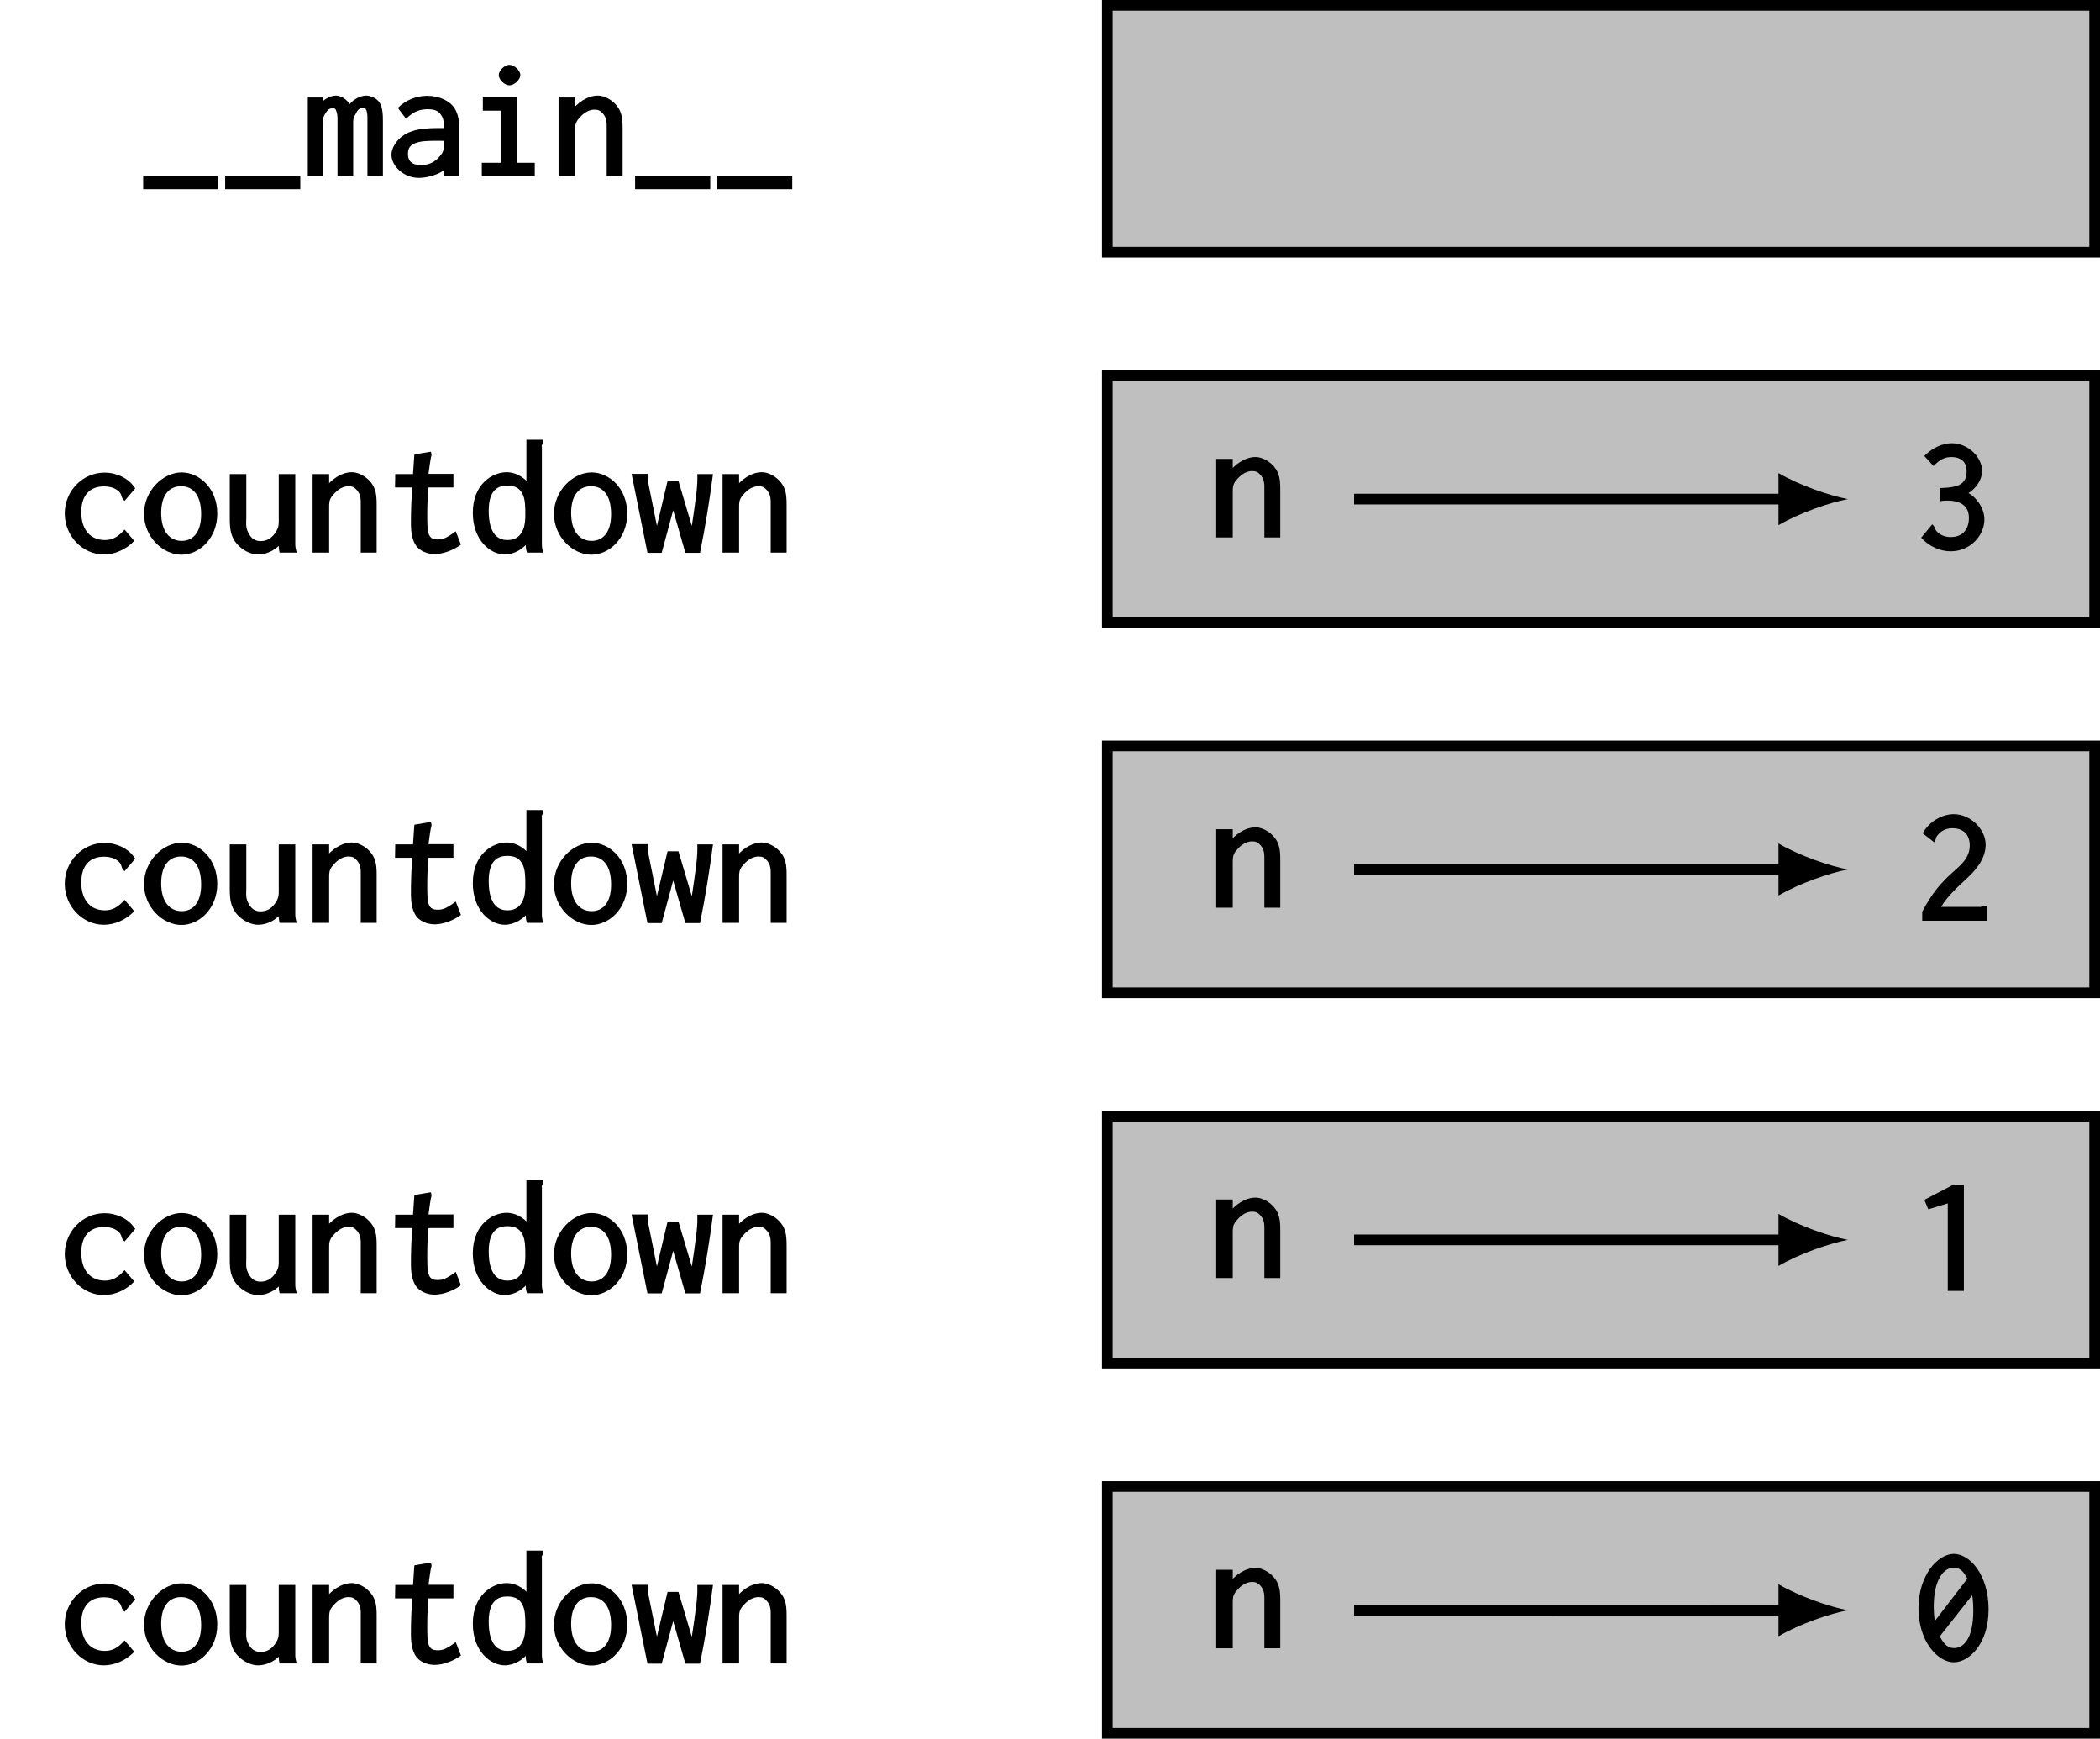
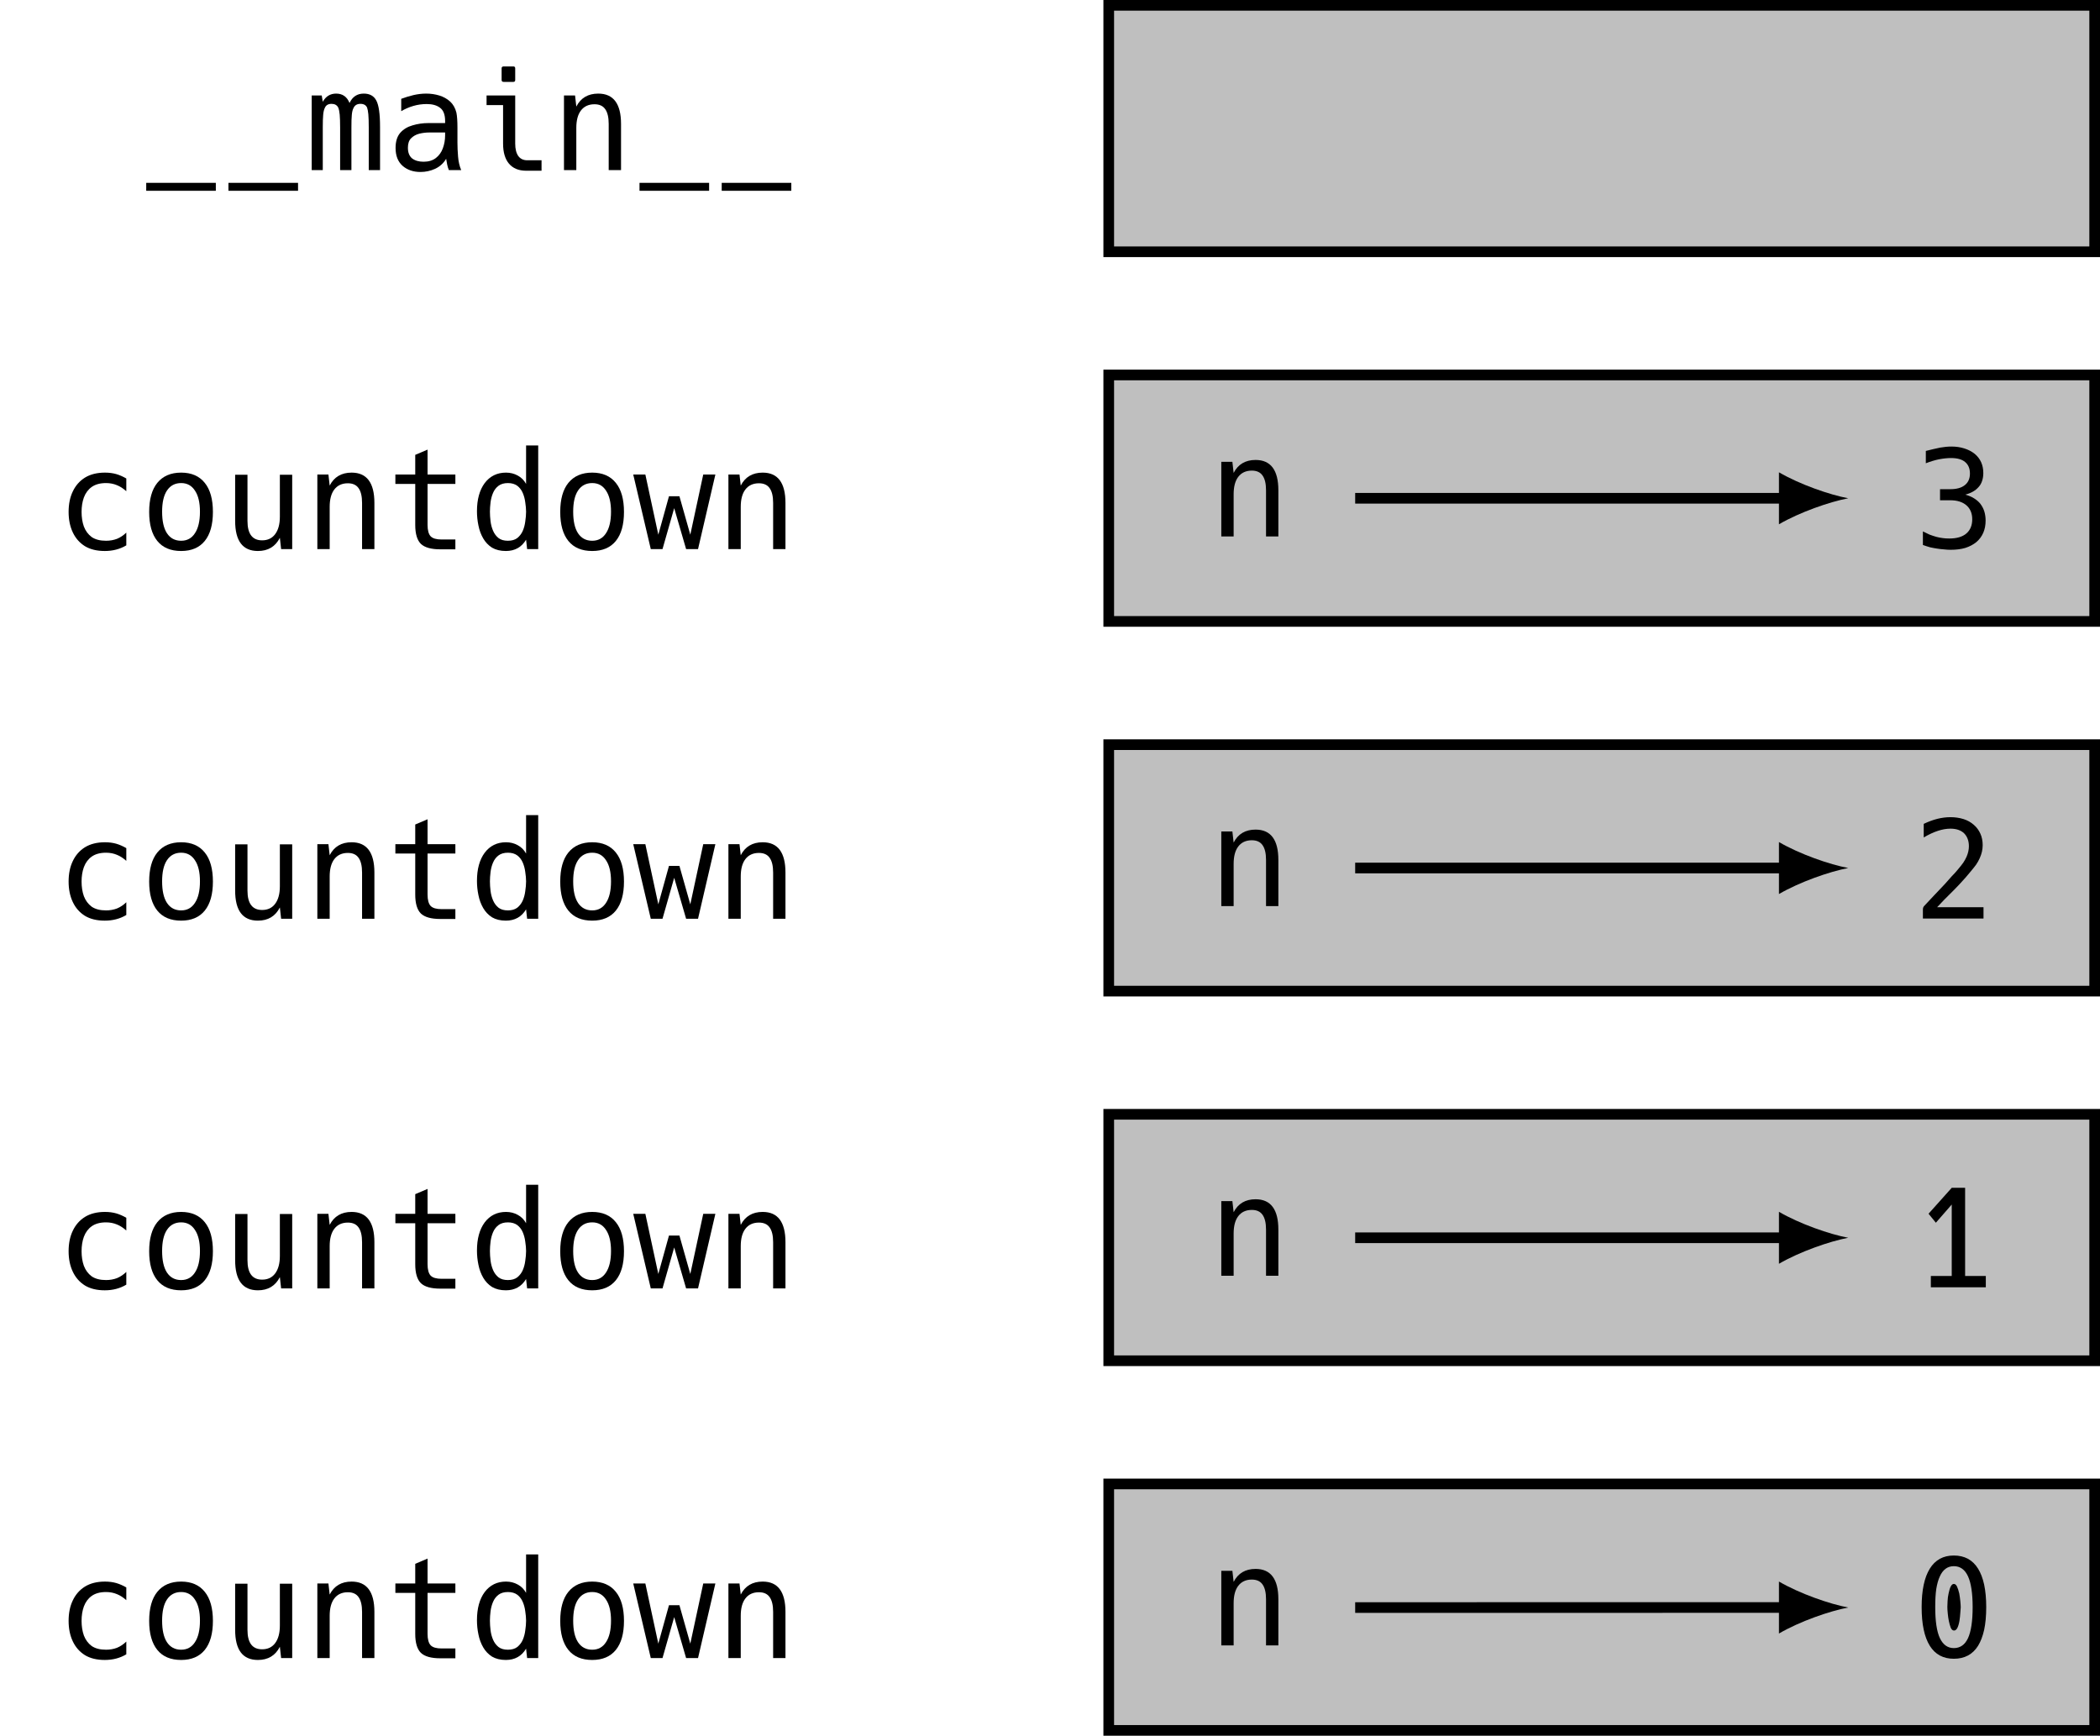
- <svg xmlns="http://www.w3.org/2000/svg" xmlns:xlink="http://www.w3.org/1999/xlink" width="156.762pt" height="129.774pt" viewBox="0 0 156.762 129.774" version="1.1">
+ <svg xmlns="http://www.w3.org/2000/svg" xmlns:xlink="http://www.w3.org/1999/xlink" width="156.984pt" height="129.774pt" viewBox="0 0 156.984 129.774" version="1.1">
  <defs>
    <g>
      <symbol overflow="visible" id="glyph0-0">
-         <path style="stroke:none;" d="" />
+         <path style="stroke:none;" d="M 5.625 -7.188 L 5.625 1.797 L 0.516 1.797 L 0.516 -7.188 Z M 5.047 -6.625 L 1.094 -6.625 L 1.094 1.234 L 5.047 1.234 Z M 5.047 -6.625 " />
      </symbol>
      <symbol overflow="visible" id="glyph0-1">
-         <path style="stroke:none;" d="M 0.25 0.094 L 0.25 0.984 L 5.859 0.984 L 5.859 -0.031 L 0.25 -0.031 Z M 0.25 0.094 " />
+         <path style="stroke:none;" d="M 0.469 0.953 L 5.672 0.953 L 5.672 1.547 L 0.469 1.547 Z M 0.469 0.953 " />
      </symbol>
      <symbol overflow="visible" id="glyph0-2">
-         <path style="stroke:none;" d="M 0.453 0 L 1.438 0 L 1.438 -3.859 C 1.438 -4.125 1.391 -4.266 1.547 -4.562 C 1.766 -4.938 1.891 -5.047 2.109 -5.047 C 2.312 -5.047 2.375 -5.062 2.453 -4.766 C 2.531 -4.516 2.516 -4.25 2.516 -4.031 L 2.516 0 L 3.688 0 L 3.688 -3.828 C 3.688 -4.125 3.656 -4.266 3.859 -4.609 C 3.953 -4.766 4.047 -5.078 4.391 -5.078 C 4.578 -5.078 4.578 -5.109 4.672 -4.906 C 4.766 -4.656 4.75 -4.344 4.75 -4.094 L 4.75 0.016 L 5.906 0.016 L 5.906 -4.094 C 5.906 -4.562 5.891 -5.141 5.641 -5.5 C 5.422 -5.828 4.953 -6 4.656 -6 C 4.109 -6 3.453 -5.562 3.234 -5.062 L 3.562 -5.047 C 3.469 -5.5 2.906 -6 2.406 -6 C 1.938 -6 1.406 -5.672 1.156 -5.266 L 1.438 -5.172 L 1.438 -5.859 L 0.297 -5.859 L 0.297 0 Z M 0.453 0 " />
+         <path style="stroke:none;" d="M 0.547 -5.578 L 1.297 -5.578 L 1.375 -5.109 C 1.602 -5.516 1.938 -5.719 2.375 -5.719 C 2.852 -5.719 3.188 -5.484 3.375 -5.016 C 3.594 -5.484 3.945 -5.719 4.438 -5.719 C 4.883 -5.719 5.195 -5.547 5.375 -5.203 C 5.562 -4.859 5.656 -4.203 5.656 -3.234 L 5.656 0 L 4.812 0 L 4.812 -3.188 C 4.812 -3.613 4.801 -3.941 4.781 -4.172 C 4.758 -4.398 4.727 -4.566 4.688 -4.672 C 4.602 -4.859 4.438 -4.953 4.188 -4.953 C 3.938 -4.953 3.766 -4.848 3.672 -4.641 C 3.609 -4.523 3.566 -4.359 3.547 -4.141 C 3.523 -3.922 3.516 -3.602 3.516 -3.188 L 3.516 0 L 2.672 0 L 2.672 -3.188 C 2.672 -3.594 2.66 -3.91 2.641 -4.141 C 2.617 -4.379 2.582 -4.555 2.531 -4.672 C 2.438 -4.859 2.27 -4.953 2.031 -4.953 C 1.781 -4.953 1.613 -4.852 1.531 -4.656 C 1.469 -4.539 1.426 -4.367 1.406 -4.141 C 1.383 -3.91 1.375 -3.594 1.375 -3.188 L 1.375 0 L 0.547 0 Z M 0.547 -5.578 " />
      </symbol>
      <symbol overflow="visible" id="glyph0-3">
-         <path style="stroke:none;" d="M 0.984 -4.969 L 1.516 -4.266 C 2.109 -4.875 2.625 -4.984 3.141 -4.984 C 3.812 -4.984 4.016 -4.75 4.172 -4.484 C 4.359 -4.188 4.312 -3.922 4.312 -3.641 L 4.312 -3.578 L 4.297 -3.578 C 3.469 -3.578 2.578 -3.578 1.875 -3.312 C 0.984 -3 0.422 -2.203 0.422 -1.578 C 0.422 -0.766 1.312 0.141 2.469 0.141 C 3.156 0.141 3.984 -0.141 4.312 -0.422 L 4.312 0 L 5.484 0 L 5.484 -3.594 C 5.484 -4.047 5.422 -4.594 5.156 -5.016 C 4.797 -5.625 3.969 -5.984 3.094 -5.984 C 2.344 -5.984 1.5 -5.703 0.906 -5.078 Z M 4.328 -2.75 L 4.328 -2.391 C 4.328 -2.094 4.375 -1.828 4 -1.438 C 3.812 -1.219 3.391 -0.812 2.656 -0.812 C 1.906 -0.812 1.656 -1.141 1.656 -1.641 C 1.656 -2.047 1.766 -2.359 2.453 -2.531 C 2.969 -2.656 3.719 -2.625 4.312 -2.625 L 4.328 -2.625 Z M 4.328 -2.75 " />
+         <path style="stroke:none;" d="M 2.531 0.141 C 2 0.141 1.555 -0.008 1.203 -0.312 C 0.848 -0.625 0.672 -1.07 0.672 -1.656 C 0.672 -2.133 0.785 -2.508 1.016 -2.781 C 1.254 -3.051 1.562 -3.238 1.938 -3.344 C 2.312 -3.457 2.711 -3.516 3.141 -3.516 L 4.375 -3.516 L 4.375 -3.672 C 4.375 -4.141 4.25 -4.469 4 -4.656 C 3.758 -4.844 3.426 -4.938 3 -4.938 C 2.656 -4.938 2.32 -4.891 2 -4.797 C 1.676 -4.703 1.375 -4.57 1.094 -4.406 L 1.094 -5.328 C 1.395 -5.441 1.703 -5.535 2.016 -5.609 C 2.328 -5.68 2.645 -5.719 2.969 -5.719 C 3.301 -5.719 3.625 -5.672 3.938 -5.578 C 4.25 -5.484 4.52 -5.332 4.75 -5.125 C 4.977 -4.914 5.133 -4.641 5.219 -4.297 C 5.27 -4.047 5.297 -3.676 5.297 -3.188 L 5.297 -2.047 C 5.297 -1.734 5.312 -1.383 5.344 -1 C 5.375 -0.625 5.453 -0.289 5.578 0 L 4.656 0 C 4.602 -0.125 4.562 -0.258 4.531 -0.406 C 4.5 -0.562 4.473 -0.707 4.453 -0.844 C 4.254 -0.508 3.977 -0.258 3.625 -0.094 C 3.281 0.062 2.914 0.141 2.531 0.141 Z M 2.766 -0.625 C 3.141 -0.625 3.445 -0.719 3.688 -0.906 C 3.926 -1.094 4.098 -1.332 4.203 -1.625 C 4.316 -1.926 4.375 -2.25 4.375 -2.594 L 4.375 -2.812 L 3.203 -2.812 C 2.941 -2.812 2.688 -2.781 2.438 -2.719 C 2.195 -2.656 1.992 -2.539 1.828 -2.375 C 1.672 -2.219 1.594 -1.984 1.594 -1.672 C 1.594 -1.316 1.695 -1.051 1.906 -0.875 C 2.125 -0.707 2.41 -0.625 2.766 -0.625 Z M 2.766 -0.625 " />
      </symbol>
      <symbol overflow="visible" id="glyph0-4">
-         <path style="stroke:none;" d="M 1.125 -5.719 L 1.125 -4.875 L 2.469 -4.875 L 2.469 -0.984 L 1.047 -0.984 L 1.047 0 L 5 0 L 5 -0.984 L 3.688 -0.984 L 3.688 -5.875 L 1.125 -5.875 Z M 3.109 -8.297 C 2.75 -8.297 2.312 -7.875 2.312 -7.531 C 2.312 -7.188 2.75 -6.766 3.109 -6.766 C 3.469 -6.766 3.922 -7.188 3.922 -7.531 C 3.922 -7.875 3.469 -8.297 3.109 -8.297 Z M 3.109 -8.297 " />
+         <path style="stroke:none;" d="M 2.609 -6.594 C 2.504 -6.594 2.453 -6.641 2.453 -6.734 L 2.453 -7.609 C 2.453 -7.703 2.504 -7.75 2.609 -7.75 L 3.328 -7.75 C 3.422 -7.75 3.469 -7.703 3.469 -7.609 L 3.469 -6.734 C 3.469 -6.641 3.422 -6.594 3.328 -6.594 Z M 4.281 0.047 C 3.727 0.047 3.301 -0.129 3 -0.484 C 2.707 -0.836 2.562 -1.336 2.562 -1.984 L 2.562 -4.859 L 1.328 -4.859 L 1.328 -5.578 L 3.469 -5.578 L 3.469 -1.984 C 3.469 -1.578 3.547 -1.266 3.703 -1.047 C 3.859 -0.836 4.082 -0.734 4.375 -0.734 L 5.438 -0.734 L 5.438 0.047 Z M 4.281 0.047 " />
      </symbol>
      <symbol overflow="visible" id="glyph0-5">
-         <path style="stroke:none;" d="M 0.828 0 L 1.891 0 L 1.891 -3.359 C 1.891 -3.734 1.891 -3.906 2.109 -4.219 C 2.344 -4.5 2.75 -4.953 3.344 -4.953 C 3.625 -4.953 3.781 -4.875 3.984 -4.641 C 4.281 -4.281 4.25 -3.906 4.25 -3.5 L 4.25 0 L 5.438 0 L 5.438 -3.531 C 5.438 -3.969 5.438 -4.422 5.234 -4.875 C 4.953 -5.5 4.219 -6 3.578 -6 C 2.828 -6 2.016 -5.453 1.609 -4.828 L 1.891 -4.734 L 1.891 -5.859 L 0.656 -5.859 L 0.656 0 Z M 0.828 0 " />
+         <path style="stroke:none;" d="M 0.969 -5.578 L 1.797 -5.578 L 1.891 -4.75 C 2.223 -5.395 2.77 -5.719 3.531 -5.719 C 4.664 -5.719 5.234 -4.961 5.234 -3.453 L 5.234 0 L 4.312 0 L 4.312 -3.453 C 4.312 -3.953 4.223 -4.32 4.047 -4.562 C 3.879 -4.801 3.613 -4.922 3.25 -4.922 C 2.812 -4.922 2.473 -4.766 2.234 -4.453 C 2.004 -4.148 1.891 -3.719 1.891 -3.156 L 1.891 0 L 0.969 0 Z M 0.969 -5.578 " />
      </symbol>
      <symbol overflow="visible" id="glyph0-6">
-         <path style="stroke:none;" d="M 5.703 -4.891 C 5.266 -5.547 4.391 -5.969 3.484 -5.969 C 1.844 -5.969 0.516 -4.594 0.516 -2.922 C 0.516 -1.234 1.844 0.141 3.438 0.141 C 4.203 0.141 5.078 -0.203 5.703 -0.875 L 4.984 -1.719 C 4.484 -1.156 4.062 -0.938 3.516 -0.938 C 2.422 -0.938 1.75 -1.719 1.75 -3.016 C 1.75 -4.297 2.406 -4.938 3.438 -4.938 C 4.391 -4.938 4.688 -4.422 4.703 -4.359 C 4.766 -4.25 4.75 -4.047 4.984 -3.859 L 5.781 -4.797 Z M 5.703 -4.891 " />
+         <path style="stroke:none;" d="M 3.516 0.141 C 2.922 0.141 2.426 0.02 2.031 -0.219 C 1.633 -0.469 1.332 -0.812 1.125 -1.25 C 0.914 -1.695 0.812 -2.207 0.812 -2.781 C 0.812 -3.363 0.914 -3.875 1.125 -4.312 C 1.332 -4.75 1.633 -5.094 2.031 -5.344 C 2.438 -5.594 2.938 -5.719 3.531 -5.719 C 3.844 -5.719 4.125 -5.68 4.375 -5.609 C 4.625 -5.535 4.875 -5.426 5.125 -5.281 L 5.125 -4.328 C 4.895 -4.535 4.66 -4.688 4.422 -4.781 C 4.18 -4.883 3.91 -4.938 3.609 -4.938 C 3.16 -4.938 2.801 -4.836 2.531 -4.641 C 2.27 -4.453 2.078 -4.191 1.953 -3.859 C 1.836 -3.535 1.781 -3.176 1.781 -2.781 C 1.781 -2.383 1.836 -2.02 1.953 -1.688 C 2.078 -1.363 2.27 -1.102 2.531 -0.906 C 2.801 -0.719 3.16 -0.625 3.609 -0.625 C 3.898 -0.625 4.172 -0.672 4.422 -0.766 C 4.672 -0.867 4.906 -1.023 5.125 -1.234 L 5.125 -0.281 C 4.656 0 4.117 0.141 3.516 0.141 Z M 3.516 0.141 " />
      </symbol>
      <symbol overflow="visible" id="glyph0-7">
-         <path style="stroke:none;" d="M 5.781 -2.906 C 5.781 -4.828 4.406 -5.984 3.125 -5.984 C 1.719 -5.984 0.312 -4.609 0.312 -2.891 C 0.312 -1.188 1.703 0.156 3.109 0.156 C 4.422 0.156 5.781 -1.047 5.781 -2.906 Z M 3.078 -4.953 C 3.875 -4.953 4.578 -4.406 4.578 -2.859 C 4.578 -1.453 3.922 -0.875 3.125 -0.875 C 2.234 -0.875 1.594 -1.578 1.594 -2.953 C 1.594 -4.328 2.219 -4.953 3.078 -4.953 Z M 3.078 -4.953 " />
+         <path style="stroke:none;" d="M 3.078 0.141 C 2.297 0.141 1.703 -0.109 1.297 -0.609 C 0.891 -1.109 0.688 -1.832 0.688 -2.781 C 0.688 -3.727 0.891 -4.453 1.297 -4.953 C 1.711 -5.461 2.305 -5.719 3.078 -5.719 C 3.848 -5.719 4.438 -5.461 4.844 -4.953 C 5.25 -4.453 5.453 -3.727 5.453 -2.781 C 5.453 -1.832 5.25 -1.109 4.844 -0.609 C 4.438 -0.109 3.848 0.141 3.078 0.141 Z M 3.078 -0.625 C 3.523 -0.625 3.867 -0.812 4.109 -1.188 C 4.359 -1.562 4.484 -2.098 4.484 -2.797 C 4.484 -3.484 4.359 -4.008 4.109 -4.375 C 3.867 -4.75 3.523 -4.938 3.078 -4.938 C 2.617 -4.938 2.266 -4.75 2.016 -4.375 C 1.773 -4.008 1.656 -3.484 1.656 -2.797 C 1.656 -2.098 1.773 -1.562 2.016 -1.188 C 2.266 -0.812 2.617 -0.625 3.078 -0.625 Z M 3.078 -0.625 " />
      </symbol>
      <symbol overflow="visible" id="glyph0-8">
-         <path style="stroke:none;" d="M 0.594 -5.75 L 0.594 -2.625 C 0.594 -2.141 0.594 -1.625 0.812 -1.141 C 1.141 -0.406 1.984 0.141 2.719 0.141 C 3.406 0.141 4.203 -0.266 4.547 -0.891 L 4.266 -1.016 L 4.25 -0.594 C 4.25 -0.453 4.25 -0.281 4.312 0 L 5.594 0 C 5.5 -0.312 5.484 -0.484 5.484 -0.641 L 5.484 -5.859 L 4.25 -5.859 L 4.25 -2.641 C 4.25 -2.219 4.281 -1.984 4.094 -1.641 C 3.828 -1.172 3.453 -0.859 2.906 -0.859 C 2.484 -0.859 2.188 -1.047 1.969 -1.5 C 1.766 -1.891 1.828 -2.234 1.828 -2.609 L 1.828 -5.859 L 0.594 -5.859 Z M 0.594 -5.75 " />
+         <path style="stroke:none;" d="M 2.672 0.141 C 1.535 0.141 0.969 -0.609 0.969 -2.109 L 0.969 -5.562 L 1.891 -5.562 L 1.891 -2.109 C 1.891 -1.141 2.254 -0.656 2.984 -0.656 C 3.398 -0.656 3.723 -0.805 3.953 -1.109 C 4.191 -1.422 4.312 -1.859 4.312 -2.422 L 4.312 -5.562 L 5.234 -5.562 L 5.234 0 L 4.406 0 L 4.312 -0.844 C 3.977 -0.188 3.43 0.141 2.672 0.141 Z M 2.672 0.141 " />
      </symbol>
      <symbol overflow="visible" id="glyph0-9">
-         <path style="stroke:none;" d="M 2.125 -7.25 L 2.031 -5.859 L 0.703 -5.859 L 0.688 -4.859 L 1.984 -4.859 C 1.906 -4.078 1.875 -3.094 1.875 -2.141 C 1.875 -1.641 1.938 -0.984 2.25 -0.531 C 2.516 -0.141 3.078 0.109 3.641 0.109 C 4.312 0.109 5.078 -0.203 5.609 -0.594 L 5.219 -1.594 C 4.562 -1.094 4.25 -0.984 3.906 -0.984 C 3.484 -0.984 3.219 -1.062 3.125 -1.734 C 3.125 -1.781 3.094 -2 3.094 -2.812 C 3.094 -3.547 3.125 -4.266 3.188 -4.859 L 5.047 -4.859 L 5.047 -5.875 L 3.047 -5.875 L 3.156 -5.625 C 3.156 -5.625 3.297 -6.734 3.359 -7.047 C 3.375 -7.188 3.469 -7.25 3.359 -7.531 L 2.141 -7.328 Z M 2.125 -7.25 " />
+         <path style="stroke:none;" d="M 4.016 0.016 C 3.336 0.016 2.852 -0.117 2.562 -0.391 C 2.281 -0.672 2.141 -1.145 2.141 -1.812 L 2.141 -4.875 L 0.656 -4.875 L 0.656 -5.578 L 2.141 -5.578 L 2.141 -7.047 L 3.062 -7.438 L 3.062 -5.578 L 5.141 -5.578 L 5.141 -4.875 L 3.062 -4.875 L 3.062 -1.812 C 3.062 -1.406 3.141 -1.117 3.297 -0.953 C 3.453 -0.797 3.723 -0.719 4.109 -0.719 L 5.141 -0.719 L 5.141 0.016 Z M 4.016 0.016 " />
      </symbol>
      <symbol overflow="visible" id="glyph0-10">
-         <path style="stroke:none;" d="M 4.703 -4.906 C 4.422 -5.484 3.672 -6 2.906 -6 C 1.828 -6 0.375 -5.109 0.375 -2.969 C 0.375 -0.922 1.688 0.141 2.766 0.141 C 3.469 0.141 4.25 -0.312 4.609 -0.938 L 4.328 -1.031 L 4.328 -0.547 C 4.328 -0.422 4.328 -0.266 4.422 0 L 5.625 0 C 5.547 -0.312 5.531 -0.484 5.531 -0.641 L 5.531 -7.922 C 5.531 -7.984 5.484 -7.922 5.516 -7.984 C 5.547 -8.031 5.641 -8.203 5.625 -8.422 L 4.375 -8.422 L 4.375 -4.906 Z M 2.938 -5 C 3.422 -5 3.969 -4.891 4.203 -4.062 C 4.266 -3.812 4.297 -3.484 4.297 -2.859 C 4.297 -2.453 4.266 -2.156 4.188 -1.875 C 3.969 -1.203 3.547 -0.938 2.969 -0.938 C 2.344 -0.938 1.562 -1.266 1.562 -3.125 C 1.562 -4.703 2.281 -5 2.938 -5 Z M 2.938 -5 " />
+         <path style="stroke:none;" d="M 2.766 0.141 C 2.359 0.141 2.016 0.055 1.734 -0.109 C 1.461 -0.285 1.242 -0.516 1.078 -0.797 C 0.91 -1.086 0.789 -1.41 0.719 -1.766 C 0.645 -2.117 0.609 -2.473 0.609 -2.828 C 0.609 -3.711 0.801 -4.414 1.188 -4.938 C 1.582 -5.457 2.113 -5.719 2.781 -5.719 C 3.102 -5.719 3.395 -5.645 3.656 -5.5 C 3.914 -5.363 4.125 -5.156 4.281 -4.875 L 4.281 -7.75 L 5.188 -7.75 L 5.188 0 L 4.359 0 L 4.281 -0.703 C 3.945 -0.141 3.441 0.141 2.766 0.141 Z M 2.922 -0.625 C 3.211 -0.625 3.445 -0.691 3.625 -0.828 C 3.801 -0.973 3.938 -1.148 4.031 -1.359 C 4.125 -1.578 4.188 -1.812 4.219 -2.062 C 4.258 -2.32 4.281 -2.566 4.281 -2.797 C 4.281 -3.016 4.258 -3.25 4.219 -3.5 C 4.188 -3.75 4.125 -3.984 4.031 -4.203 C 3.938 -4.422 3.801 -4.598 3.625 -4.734 C 3.445 -4.867 3.211 -4.938 2.922 -4.938 C 2.629 -4.938 2.395 -4.867 2.219 -4.734 C 2.039 -4.598 1.906 -4.422 1.812 -4.203 C 1.719 -3.984 1.656 -3.75 1.625 -3.5 C 1.594 -3.25 1.578 -3.016 1.578 -2.797 C 1.578 -2.566 1.594 -2.328 1.625 -2.078 C 1.656 -1.828 1.719 -1.594 1.812 -1.375 C 1.906 -1.156 2.039 -0.973 2.219 -0.828 C 2.395 -0.691 2.629 -0.625 2.922 -0.625 Z M 2.922 -0.625 " />
      </symbol>
      <symbol overflow="visible" id="glyph0-11">
-         <path style="stroke:none;" d="M 0.016 -5.719 L 1.172 0.016 L 2.234 0.016 L 3.25 -3.75 L 2.922 -3.75 L 4 0.016 L 5.094 0.016 C 5.5 -1.984 5.797 -3.844 6.062 -5.859 L 4.891 -5.859 C 4.922 -5.047 4.859 -4.453 4.375 -1.266 L 4.703 -1.25 L 3.484 -5.344 L 2.672 -5.344 L 1.703 -1.266 L 2.031 -1.234 L 1.219 -5.266 C 1.203 -5.344 1.203 -5.391 1.219 -5.5 C 1.25 -5.547 1.281 -5.641 1.203 -5.875 L -0.016 -5.875 Z M 0.016 -5.719 " />
+         <path style="stroke:none;" d="M 0 -5.578 L 0.906 -5.578 L 1.875 -1.078 L 2.672 -3.953 L 3.453 -3.953 L 4.266 -1.078 L 5.234 -5.578 L 6.141 -5.578 L 4.844 0 L 3.953 0 L 3.062 -3.062 L 2.188 0 L 1.312 0 Z M 0 -5.578 " />
      </symbol>
      <symbol overflow="visible" id="glyph0-12">
-         <path style="stroke:none;" d="M 5.188 -5.844 C 5.188 -6.891 4.141 -7.922 2.922 -7.922 C 2.234 -7.922 1.453 -7.578 0.875 -6.969 L 1.562 -6.219 C 2.047 -6.719 2.406 -6.891 2.891 -6.891 C 3.672 -6.891 4.031 -6.484 4.031 -5.828 C 4.031 -5.375 3.922 -5 3.391 -4.766 C 3.25 -4.719 2.906 -4.594 2.016 -4.578 L 2.016 -3.594 C 2.312 -3.641 2.453 -3.641 2.578 -3.641 C 3.609 -3.641 4.203 -3.234 4.203 -2.344 C 4.203 -1.5 3.734 -0.922 2.844 -0.922 C 2.125 -0.922 1.812 -1.328 1.766 -1.391 C 1.656 -1.516 1.719 -1.625 1.469 -1.875 L 0.641 -0.875 C 1.234 -0.203 2.078 0.141 2.844 0.141 C 4.312 0.141 5.359 -1.047 5.359 -2.234 C 5.359 -3.141 4.672 -4.047 3.875 -4.344 L 3.875 -4.062 C 4.562 -4.312 5.188 -5.109 5.188 -5.844 Z M 5.188 -5.844 " />
+         <path style="stroke:none;" d="M 2.812 0.141 C 2.656 0.141 2.488 0.129 2.312 0.109 C 2.145 0.098 1.969 0.078 1.781 0.047 C 1.633 0.023 1.469 -0.004 1.281 -0.047 C 1.102 -0.098 0.926 -0.156 0.75 -0.219 L 0.75 -1.234 C 0.914 -1.148 1.078 -1.07 1.234 -1 C 1.398 -0.938 1.57 -0.879 1.75 -0.828 C 1.914 -0.785 2.078 -0.754 2.234 -0.734 C 2.391 -0.711 2.551 -0.703 2.719 -0.703 C 3.281 -0.703 3.707 -0.828 4 -1.078 C 4.289 -1.328 4.438 -1.68 4.438 -2.141 C 4.438 -2.586 4.289 -2.938 4 -3.188 C 3.707 -3.438 3.305 -3.562 2.797 -3.562 L 2.031 -3.562 L 2.031 -4.391 L 2.797 -4.391 C 3.266 -4.391 3.625 -4.488 3.875 -4.688 C 4.133 -4.883 4.266 -5.176 4.266 -5.562 C 4.266 -5.938 4.145 -6.223 3.906 -6.422 C 3.676 -6.617 3.328 -6.719 2.859 -6.719 C 2.586 -6.719 2.285 -6.688 1.953 -6.625 C 1.641 -6.562 1.312 -6.461 0.969 -6.328 L 0.969 -7.25 C 1.375 -7.352 1.734 -7.438 2.047 -7.5 C 2.336 -7.551 2.617 -7.578 2.891 -7.578 C 3.234 -7.578 3.551 -7.531 3.844 -7.438 C 4.145 -7.344 4.406 -7.207 4.625 -7.031 C 5.051 -6.676 5.266 -6.195 5.266 -5.594 C 5.266 -5.375 5.234 -5.176 5.172 -5 C 5.117 -4.832 5.035 -4.688 4.922 -4.562 C 4.691 -4.289 4.359 -4.098 3.922 -3.984 C 4.41 -3.848 4.785 -3.617 5.047 -3.297 C 5.18 -3.117 5.281 -2.926 5.344 -2.719 C 5.406 -2.508 5.438 -2.285 5.438 -2.047 C 5.438 -1.367 5.207 -0.832 4.75 -0.438 C 4.52 -0.25 4.242 -0.102 3.922 0 C 3.609 0.094 3.238 0.141 2.812 0.141 Z M 2.812 0.141 " />
      </symbol>
      <symbol overflow="visible" id="glyph0-13">
-         <path style="stroke:none;" d="M 0.828 -6.469 L 1.609 -5.859 C 1.766 -6.078 1.719 -6.172 1.781 -6.266 C 1.969 -6.547 2.312 -6.906 2.969 -6.906 C 3.797 -6.906 4.266 -6.422 4.266 -5.609 C 4.266 -4.672 3.547 -4.109 2.984 -3.609 C 2.109 -2.828 1.422 -2.031 0.719 -0.672 L 0.719 0 L 5.531 0 L 5.531 -1.078 C 5.281 -1.156 5.109 -1.047 5.094 -1.031 C 5.047 -0.984 5.125 -1.031 5.078 -1.031 L 2.125 -1.031 C 2.625 -1.891 3.516 -2.656 4.062 -3.172 C 4.625 -3.688 5.453 -4.578 5.453 -5.672 C 5.453 -6.844 4.312 -7.953 3.078 -7.953 C 2.219 -7.953 1.266 -7.438 0.75 -6.531 Z M 0.828 -6.469 " />
+         <path style="stroke:none;" d="M 0.75 -0.672 C 0.75 -0.797 0.789 -0.895 0.875 -0.969 C 1.07 -1.176 1.297 -1.414 1.547 -1.688 C 1.805 -1.957 2.086 -2.254 2.391 -2.578 C 2.609 -2.828 2.773 -3.016 2.891 -3.141 C 3.004 -3.266 3.094 -3.359 3.156 -3.422 C 3.219 -3.492 3.281 -3.566 3.344 -3.641 C 3.52 -3.848 3.66 -4.023 3.766 -4.172 C 3.867 -4.328 3.953 -4.477 4.016 -4.625 C 4.129 -4.883 4.188 -5.145 4.188 -5.406 C 4.188 -5.812 4.066 -6.133 3.828 -6.375 C 3.586 -6.602 3.25 -6.719 2.812 -6.719 C 2.219 -6.719 1.551 -6.5 0.812 -6.062 L 0.812 -7.078 C 1.156 -7.242 1.492 -7.367 1.828 -7.453 C 2.16 -7.535 2.488 -7.578 2.812 -7.578 C 3.156 -7.578 3.477 -7.531 3.781 -7.438 C 4.082 -7.344 4.344 -7.195 4.562 -7 C 4.77 -6.82 4.93 -6.602 5.047 -6.344 C 5.16 -6.094 5.219 -5.805 5.219 -5.484 C 5.219 -5.16 5.145 -4.836 5 -4.516 C 4.926 -4.348 4.832 -4.18 4.719 -4.016 C 4.602 -3.859 4.457 -3.676 4.281 -3.469 C 4.188 -3.352 4.07 -3.219 3.938 -3.062 C 3.801 -2.914 3.648 -2.75 3.484 -2.562 C 3.348 -2.426 3.227 -2.301 3.125 -2.188 C 3.02 -2.082 2.906 -1.969 2.781 -1.844 C 2.664 -1.727 2.531 -1.594 2.375 -1.438 C 2.219 -1.281 2.031 -1.082 1.812 -0.844 L 5.281 -0.844 L 5.281 0 L 0.75 0 Z M 0.75 -0.672 " />
      </symbol>
      <symbol overflow="visible" id="glyph0-14">
-         <path style="stroke:none;" d="M 3.656 -7.906 L 3.031 -7.906 L 0.875 -6.781 L 1.172 -6.078 L 2.625 -6.516 L 2.625 0.016 L 3.828 0.016 L 3.828 -7.906 Z M 3.656 -7.906 " />
+         <path style="stroke:none;" d="M 1.344 -0.844 L 2.906 -0.844 L 2.906 -6.188 L 1.719 -4.828 L 1.172 -5.5 L 2.906 -7.438 L 3.906 -7.438 L 3.906 -0.844 L 5.453 -0.844 L 5.453 0 L 1.344 0 Z M 1.344 -0.844 " />
      </symbol>
      <symbol overflow="visible" id="glyph0-15">
-         <path style="stroke:none;" d="M 3.078 -7.953 C 1.859 -7.953 0.438 -6.328 0.438 -3.891 C 0.438 -1.422 1.875 0.141 3.078 0.141 C 4.188 0.141 5.672 -1.203 5.672 -3.812 C 5.672 -6.422 4.25 -7.953 3.078 -7.953 Z M 4.141 -6.172 L 1.656 -2.938 C 1.641 -3.016 1.578 -3.5 1.578 -4.031 C 1.578 -5.984 2.297 -6.922 3.062 -6.922 C 3.469 -6.922 3.766 -6.734 4.094 -6.094 Z M 4.375 -5.25 C 4.484 -4.828 4.531 -4.312 4.531 -3.719 C 4.531 -1.594 3.781 -0.922 3.109 -0.922 C 2.656 -0.922 2.359 -1.156 2.031 -1.797 L 4.469 -4.891 Z M 4.375 -5.25 " />
+         <path style="stroke:none;" d="M 3.062 0.141 C 2.27 0.141 1.672 -0.18 1.266 -0.828 C 0.859 -1.484 0.656 -2.445 0.656 -3.719 C 0.656 -4.977 0.859 -5.938 1.266 -6.594 C 1.672 -7.25 2.27 -7.578 3.062 -7.578 C 3.863 -7.578 4.469 -7.25 4.875 -6.594 C 5.07 -6.281 5.223 -5.883 5.328 -5.406 C 5.43 -4.926 5.484 -4.363 5.484 -3.719 C 5.484 -3.062 5.43 -2.492 5.328 -2.016 C 5.223 -1.547 5.07 -1.148 4.875 -0.828 C 4.469 -0.18 3.863 0.141 3.062 0.141 Z M 3.062 -0.656 C 3.539 -0.656 3.895 -0.906 4.125 -1.406 C 4.352 -1.906 4.469 -2.676 4.469 -3.719 C 4.469 -4.75 4.352 -5.516 4.125 -6.016 C 3.895 -6.523 3.539 -6.781 3.062 -6.781 C 2.594 -6.781 2.242 -6.523 2.016 -6.016 C 1.898 -5.766 1.812 -5.453 1.75 -5.078 C 1.695 -4.703 1.672 -4.25 1.672 -3.719 C 1.672 -2.676 1.785 -1.906 2.016 -1.406 C 2.254 -0.906 2.602 -0.656 3.062 -0.656 Z M 3.078 -1.969 C 2.973 -1.969 2.891 -2.039 2.828 -2.188 C 2.773 -2.332 2.727 -2.5 2.688 -2.688 C 2.656 -2.844 2.629 -3.023 2.609 -3.234 C 2.586 -3.453 2.578 -3.617 2.578 -3.734 C 2.578 -3.816 2.582 -3.957 2.594 -4.156 C 2.602 -4.363 2.629 -4.562 2.672 -4.75 C 2.766 -5.219 2.895 -5.453 3.062 -5.453 C 3.156 -5.453 3.234 -5.391 3.297 -5.266 C 3.359 -5.141 3.414 -4.961 3.469 -4.734 C 3.5 -4.566 3.523 -4.379 3.547 -4.172 C 3.566 -3.961 3.578 -3.805 3.578 -3.703 C 3.578 -3.629 3.566 -3.492 3.547 -3.297 C 3.535 -3.109 3.516 -2.91 3.484 -2.703 C 3.398 -2.211 3.266 -1.969 3.078 -1.969 Z M 3.078 -1.969 " />
      </symbol>
    </g>
  </defs>
  <g id="surface1">
    <g style="fill:rgb(0%,0%,0%);fill-opacity:1;">
-       <use xlink:href="#glyph0-1" x="10.437" y="13.137" />
-       <use xlink:href="#glyph0-1" x="16.558" y="13.137" />
-       <use xlink:href="#glyph0-2" x="22.678" y="13.137" />
-       <use xlink:href="#glyph0-3" x="28.799" y="13.137" />
-       <use xlink:href="#glyph0-4" x="34.92" y="13.137" />
-       <use xlink:href="#glyph0-5" x="41.04" y="13.137" />
-       <use xlink:href="#glyph0-1" x="47.161" y="13.137" />
-       <use xlink:href="#glyph0-1" x="53.282" y="13.137" />
+       <use xlink:href="#glyph0-1" x="10.462" y="12.717" />
+       <use xlink:href="#glyph0-1" x="16.608" y="12.717" />
+       <use xlink:href="#glyph0-2" x="22.754" y="12.717" />
+       <use xlink:href="#glyph0-3" x="28.899" y="12.717" />
+       <use xlink:href="#glyph0-4" x="35.045" y="12.717" />
+       <use xlink:href="#glyph0-5" x="41.191" y="12.717" />
+       <use xlink:href="#glyph0-1" x="47.337" y="12.717" />
+       <use xlink:href="#glyph0-1" x="53.482" y="12.717" />
    </g>
-     <path style="fill-rule:nonzero;fill:rgb(75%,75%,75%);fill-opacity:1;stroke-width:0.797;stroke-linecap:butt;stroke-linejoin:miter;stroke:rgb(0%,0%,0%);stroke-opacity:1;stroke-miterlimit:10;" d="M 36.85 9.213 L -36.853 9.213 L -36.853 -9.213 L 36.85 -9.213 Z M 36.85 9.213 " transform="matrix(1,0,0,-1,119.513,9.611)" />
+     <path style="fill-rule:nonzero;fill:rgb(75%,75%,75%);fill-opacity:1;stroke-width:0.797;stroke-linecap:butt;stroke-linejoin:miter;stroke:rgb(0%,0%,0%);stroke-opacity:1;stroke-miterlimit:10;" d="M 36.851 9.213 L -36.852 9.213 L -36.852 -9.213 L 36.851 -9.213 Z M 36.851 9.213 " transform="matrix(1,0,0,-1,119.735,9.611)" />
    <g style="fill:rgb(0%,0%,0%);fill-opacity:1;">
-       <use xlink:href="#glyph0-6" x="4.317" y="41.246" />
-       <use xlink:href="#glyph0-7" x="10.438" y="41.246" />
-       <use xlink:href="#glyph0-8" x="16.558" y="41.246" />
-       <use xlink:href="#glyph0-5" x="22.679" y="41.246" />
-       <use xlink:href="#glyph0-9" x="28.8" y="41.246" />
-       <use xlink:href="#glyph0-10" x="34.92" y="41.246" />
-       <use xlink:href="#glyph0-7" x="41.041" y="41.246" />
-       <use xlink:href="#glyph0-11" x="47.162" y="41.246" />
-       <use xlink:href="#glyph0-5" x="53.282" y="41.246" />
+       <use xlink:href="#glyph0-6" x="4.317" y="41.055" />
+       <use xlink:href="#glyph0-7" x="10.463" y="41.055" />
+       <use xlink:href="#glyph0-8" x="16.609" y="41.055" />
+       <use xlink:href="#glyph0-5" x="22.754" y="41.055" />
+       <use xlink:href="#glyph0-9" x="28.9" y="41.055" />
+       <use xlink:href="#glyph0-10" x="35.046" y="41.055" />
+       <use xlink:href="#glyph0-7" x="41.192" y="41.055" />
+       <use xlink:href="#glyph0-11" x="47.337" y="41.055" />
+       <use xlink:href="#glyph0-5" x="53.483" y="41.055" />
    </g>
-     <path style="fill-rule:nonzero;fill:rgb(75%,75%,75%);fill-opacity:1;stroke-width:0.797;stroke-linecap:butt;stroke-linejoin:miter;stroke:rgb(0%,0%,0%);stroke-opacity:1;stroke-miterlimit:10;" d="M 36.85 -18.424 L -36.853 -18.424 L -36.853 -36.85 L 36.85 -36.85 Z M 36.85 -18.424 " transform="matrix(1,0,0,-1,119.513,9.611)" />
+     <path style="fill-rule:nonzero;fill:rgb(75%,75%,75%);fill-opacity:1;stroke-width:0.797;stroke-linecap:butt;stroke-linejoin:miter;stroke:rgb(0%,0%,0%);stroke-opacity:1;stroke-miterlimit:10;" d="M 36.851 -18.424 L -36.852 -18.424 L -36.852 -36.85 L 36.851 -36.85 Z M 36.851 -18.424 " transform="matrix(1,0,0,-1,119.735,9.611)" />
    <g style="fill:rgb(0%,0%,0%);fill-opacity:1;">
-       <use xlink:href="#glyph0-5" x="90.133" y="40.114" />
+       <use xlink:href="#glyph0-5" x="90.329" y="40.108" />
    </g>
    <g style="fill:rgb(0%,0%,0%);fill-opacity:1;">
-       <use xlink:href="#glyph0-12" x="142.773" y="41.007" />
+       <use xlink:href="#glyph0-12" x="142.995" y="40.965" />
    </g>
-     <path style="fill:none;stroke-width:0.797;stroke-linecap:butt;stroke-linejoin:miter;stroke:rgb(0%,0%,0%);stroke-opacity:1;stroke-miterlimit:10;" d="M -18.431 -27.643 L 13.768 -27.643 " transform="matrix(1,0,0,-1,119.513,9.611)" />
-     <path style=" stroke:none;fill-rule:nonzero;fill:rgb(0%,0%,0%);fill-opacity:1;" d="M 137.941 37.254 C 136.559 36.996 134.316 36.219 132.762 35.312 L 132.762 39.199 C 134.316 38.293 136.559 37.516 137.941 37.254 " />
+     <path style="fill:none;stroke-width:0.797;stroke-linecap:butt;stroke-linejoin:miter;stroke:rgb(0%,0%,0%);stroke-opacity:1;stroke-miterlimit:10;" d="M -18.43 -27.643 L 13.765 -27.643 " transform="matrix(1,0,0,-1,119.735,9.611)" />
+     <path style=" stroke:none;fill-rule:nonzero;fill:rgb(0%,0%,0%);fill-opacity:1;" d="M 138.164 37.254 C 136.781 36.996 134.539 36.219 132.984 35.312 L 132.984 39.199 C 134.539 38.293 136.781 37.516 138.164 37.254 " />
    <g style="fill:rgb(0%,0%,0%);fill-opacity:1;">
-       <use xlink:href="#glyph0-6" x="4.317" y="68.884" />
-       <use xlink:href="#glyph0-7" x="10.438" y="68.884" />
-       <use xlink:href="#glyph0-8" x="16.558" y="68.884" />
-       <use xlink:href="#glyph0-5" x="22.679" y="68.884" />
-       <use xlink:href="#glyph0-9" x="28.8" y="68.884" />
-       <use xlink:href="#glyph0-10" x="34.92" y="68.884" />
-       <use xlink:href="#glyph0-7" x="41.041" y="68.884" />
-       <use xlink:href="#glyph0-11" x="47.162" y="68.884" />
-       <use xlink:href="#glyph0-5" x="53.282" y="68.884" />
+       <use xlink:href="#glyph0-6" x="4.317" y="68.692" />
+       <use xlink:href="#glyph0-7" x="10.463" y="68.692" />
+       <use xlink:href="#glyph0-8" x="16.609" y="68.692" />
+       <use xlink:href="#glyph0-5" x="22.754" y="68.692" />
+       <use xlink:href="#glyph0-9" x="28.9" y="68.692" />
+       <use xlink:href="#glyph0-10" x="35.046" y="68.692" />
+       <use xlink:href="#glyph0-7" x="41.192" y="68.692" />
+       <use xlink:href="#glyph0-11" x="47.337" y="68.692" />
+       <use xlink:href="#glyph0-5" x="53.483" y="68.692" />
    </g>
-     <path style="fill-rule:nonzero;fill:rgb(75%,75%,75%);fill-opacity:1;stroke-width:0.797;stroke-linecap:butt;stroke-linejoin:miter;stroke:rgb(0%,0%,0%);stroke-opacity:1;stroke-miterlimit:10;" d="M 36.85 -46.065 L -36.853 -46.065 L -36.853 -64.491 L 36.85 -64.491 Z M 36.85 -46.065 " transform="matrix(1,0,0,-1,119.513,9.611)" />
+     <path style="fill-rule:nonzero;fill:rgb(75%,75%,75%);fill-opacity:1;stroke-width:0.797;stroke-linecap:butt;stroke-linejoin:miter;stroke:rgb(0%,0%,0%);stroke-opacity:1;stroke-miterlimit:10;" d="M 36.851 -46.065 L -36.852 -46.065 L -36.852 -64.491 L 36.851 -64.491 Z M 36.851 -46.065 " transform="matrix(1,0,0,-1,119.735,9.611)" />
    <g style="fill:rgb(0%,0%,0%);fill-opacity:1;">
-       <use xlink:href="#glyph0-5" x="90.133" y="67.752" />
+       <use xlink:href="#glyph0-5" x="90.329" y="67.745" />
    </g>
    <g style="fill:rgb(0%,0%,0%);fill-opacity:1;">
-       <use xlink:href="#glyph0-13" x="142.773" y="68.725" />
+       <use xlink:href="#glyph0-13" x="142.995" y="68.675" />
    </g>
-     <path style="fill:none;stroke-width:0.797;stroke-linecap:butt;stroke-linejoin:miter;stroke:rgb(0%,0%,0%);stroke-opacity:1;stroke-miterlimit:10;" d="M -18.431 -55.287 L 13.768 -55.287 " transform="matrix(1,0,0,-1,119.513,9.611)" />
-     <path style=" stroke:none;fill-rule:nonzero;fill:rgb(0%,0%,0%);fill-opacity:1;" d="M 137.941 64.898 C 136.559 64.641 134.316 63.863 132.762 62.957 L 132.762 66.844 C 134.316 65.938 136.559 65.16 137.941 64.898 " />
+     <path style="fill:none;stroke-width:0.797;stroke-linecap:butt;stroke-linejoin:miter;stroke:rgb(0%,0%,0%);stroke-opacity:1;stroke-miterlimit:10;" d="M -18.43 -55.287 L 13.765 -55.287 " transform="matrix(1,0,0,-1,119.735,9.611)" />
+     <path style=" stroke:none;fill-rule:nonzero;fill:rgb(0%,0%,0%);fill-opacity:1;" d="M 138.164 64.898 C 136.781 64.641 134.539 63.863 132.984 62.957 L 132.984 66.844 C 134.539 65.938 136.781 65.16 138.164 64.898 " />
    <g style="fill:rgb(0%,0%,0%);fill-opacity:1;">
-       <use xlink:href="#glyph0-6" x="4.317" y="96.522" />
-       <use xlink:href="#glyph0-7" x="10.438" y="96.522" />
-       <use xlink:href="#glyph0-8" x="16.558" y="96.522" />
-       <use xlink:href="#glyph0-5" x="22.679" y="96.522" />
-       <use xlink:href="#glyph0-9" x="28.8" y="96.522" />
-       <use xlink:href="#glyph0-10" x="34.92" y="96.522" />
-       <use xlink:href="#glyph0-7" x="41.041" y="96.522" />
-       <use xlink:href="#glyph0-11" x="47.162" y="96.522" />
-       <use xlink:href="#glyph0-5" x="53.282" y="96.522" />
+       <use xlink:href="#glyph0-6" x="4.317" y="96.33" />
+       <use xlink:href="#glyph0-7" x="10.463" y="96.33" />
+       <use xlink:href="#glyph0-8" x="16.609" y="96.33" />
+       <use xlink:href="#glyph0-5" x="22.754" y="96.33" />
+       <use xlink:href="#glyph0-9" x="28.9" y="96.33" />
+       <use xlink:href="#glyph0-10" x="35.046" y="96.33" />
+       <use xlink:href="#glyph0-7" x="41.192" y="96.33" />
+       <use xlink:href="#glyph0-11" x="47.337" y="96.33" />
+       <use xlink:href="#glyph0-5" x="53.483" y="96.33" />
    </g>
-     <path style="fill-rule:nonzero;fill:rgb(75%,75%,75%);fill-opacity:1;stroke-width:0.797;stroke-linecap:butt;stroke-linejoin:miter;stroke:rgb(0%,0%,0%);stroke-opacity:1;stroke-miterlimit:10;" d="M 36.85 -73.701 L -36.853 -73.701 L -36.853 -92.127 L 36.85 -92.127 Z M 36.85 -73.701 " transform="matrix(1,0,0,-1,119.513,9.611)" />
+     <path style="fill-rule:nonzero;fill:rgb(75%,75%,75%);fill-opacity:1;stroke-width:0.797;stroke-linecap:butt;stroke-linejoin:miter;stroke:rgb(0%,0%,0%);stroke-opacity:1;stroke-miterlimit:10;" d="M 36.851 -73.701 L -36.852 -73.701 L -36.852 -92.127 L 36.851 -92.127 Z M 36.851 -73.701 " transform="matrix(1,0,0,-1,119.735,9.611)" />
    <g style="fill:rgb(0%,0%,0%);fill-opacity:1;">
-       <use xlink:href="#glyph0-5" x="90.133" y="95.389" />
+       <use xlink:href="#glyph0-5" x="90.329" y="95.383" />
    </g>
    <g style="fill:rgb(0%,0%,0%);fill-opacity:1;">
-       <use xlink:href="#glyph0-14" x="142.773" y="96.338" />
+       <use xlink:href="#glyph0-14" x="142.995" y="96.246" />
    </g>
-     <path style="fill:none;stroke-width:0.797;stroke-linecap:butt;stroke-linejoin:miter;stroke:rgb(0%,0%,0%);stroke-opacity:1;stroke-miterlimit:10;" d="M -18.431 -82.932 L 13.768 -82.932 " transform="matrix(1,0,0,-1,119.513,9.611)" />
-     <path style=" stroke:none;fill-rule:nonzero;fill:rgb(0%,0%,0%);fill-opacity:1;" d="M 137.941 92.543 C 136.559 92.285 134.316 91.508 132.762 90.602 L 132.762 94.488 C 134.316 93.582 136.559 92.805 137.941 92.543 " />
+     <path style="fill:none;stroke-width:0.797;stroke-linecap:butt;stroke-linejoin:miter;stroke:rgb(0%,0%,0%);stroke-opacity:1;stroke-miterlimit:10;" d="M -18.43 -82.932 L 13.765 -82.932 " transform="matrix(1,0,0,-1,119.735,9.611)" />
+     <path style=" stroke:none;fill-rule:nonzero;fill:rgb(0%,0%,0%);fill-opacity:1;" d="M 138.164 92.543 C 136.781 92.285 134.539 91.508 132.984 90.602 L 132.984 94.488 C 134.539 93.582 136.781 92.805 138.164 92.543 " />
    <g style="fill:rgb(0%,0%,0%);fill-opacity:1;">
-       <use xlink:href="#glyph0-6" x="4.317" y="124.16" />
-       <use xlink:href="#glyph0-7" x="10.438" y="124.16" />
-       <use xlink:href="#glyph0-8" x="16.558" y="124.16" />
-       <use xlink:href="#glyph0-5" x="22.679" y="124.16" />
-       <use xlink:href="#glyph0-9" x="28.8" y="124.16" />
-       <use xlink:href="#glyph0-10" x="34.92" y="124.16" />
-       <use xlink:href="#glyph0-7" x="41.041" y="124.16" />
-       <use xlink:href="#glyph0-11" x="47.162" y="124.16" />
-       <use xlink:href="#glyph0-5" x="53.282" y="124.16" />
+       <use xlink:href="#glyph0-6" x="4.317" y="123.968" />
+       <use xlink:href="#glyph0-7" x="10.463" y="123.968" />
+       <use xlink:href="#glyph0-8" x="16.609" y="123.968" />
+       <use xlink:href="#glyph0-5" x="22.754" y="123.968" />
+       <use xlink:href="#glyph0-9" x="28.9" y="123.968" />
+       <use xlink:href="#glyph0-10" x="35.046" y="123.968" />
+       <use xlink:href="#glyph0-7" x="41.192" y="123.968" />
+       <use xlink:href="#glyph0-11" x="47.337" y="123.968" />
+       <use xlink:href="#glyph0-5" x="53.483" y="123.968" />
    </g>
-     <path style="fill-rule:nonzero;fill:rgb(75%,75%,75%);fill-opacity:1;stroke-width:0.797;stroke-linecap:butt;stroke-linejoin:miter;stroke:rgb(0%,0%,0%);stroke-opacity:1;stroke-miterlimit:10;" d="M 36.85 -101.338 L -36.853 -101.338 L -36.853 -119.764 L 36.85 -119.764 Z M 36.85 -101.338 " transform="matrix(1,0,0,-1,119.513,9.611)" />
+     <path style="fill-rule:nonzero;fill:rgb(75%,75%,75%);fill-opacity:1;stroke-width:0.797;stroke-linecap:butt;stroke-linejoin:miter;stroke:rgb(0%,0%,0%);stroke-opacity:1;stroke-miterlimit:10;" d="M 36.851 -101.338 L -36.852 -101.338 L -36.852 -119.764 L 36.851 -119.764 Z M 36.851 -101.338 " transform="matrix(1,0,0,-1,119.735,9.611)" />
    <g style="fill:rgb(0%,0%,0%);fill-opacity:1;">
-       <use xlink:href="#glyph0-5" x="90.133" y="123.027" />
+       <use xlink:href="#glyph0-5" x="90.329" y="123.021" />
    </g>
    <g style="fill:rgb(0%,0%,0%);fill-opacity:1;">
-       <use xlink:href="#glyph0-15" x="142.773" y="123.933" />
+       <use xlink:href="#glyph0-15" x="142.995" y="123.878" />
    </g>
-     <path style="fill:none;stroke-width:0.797;stroke-linecap:butt;stroke-linejoin:miter;stroke:rgb(0%,0%,0%);stroke-opacity:1;stroke-miterlimit:10;" d="M -18.431 -110.58 L 13.768 -110.576 " transform="matrix(1,0,0,-1,119.513,9.611)" />
-     <path style=" stroke:none;fill-rule:nonzero;fill:rgb(0%,0%,0%);fill-opacity:1;" d="M 137.941 120.188 C 136.559 119.93 134.316 119.152 132.762 118.246 L 132.762 122.133 C 134.316 121.223 136.559 120.449 137.941 120.188 " />
+     <path style="fill:none;stroke-width:0.797;stroke-linecap:butt;stroke-linejoin:miter;stroke:rgb(0%,0%,0%);stroke-opacity:1;stroke-miterlimit:10;" d="M -18.43 -110.58 L 13.765 -110.576 " transform="matrix(1,0,0,-1,119.735,9.611)" />
+     <path style=" stroke:none;fill-rule:nonzero;fill:rgb(0%,0%,0%);fill-opacity:1;" d="M 138.164 120.188 C 136.781 119.93 134.539 119.152 132.984 118.246 L 132.984 122.133 C 134.539 121.223 136.781 120.449 138.164 120.188 " />
  </g>
</svg>
